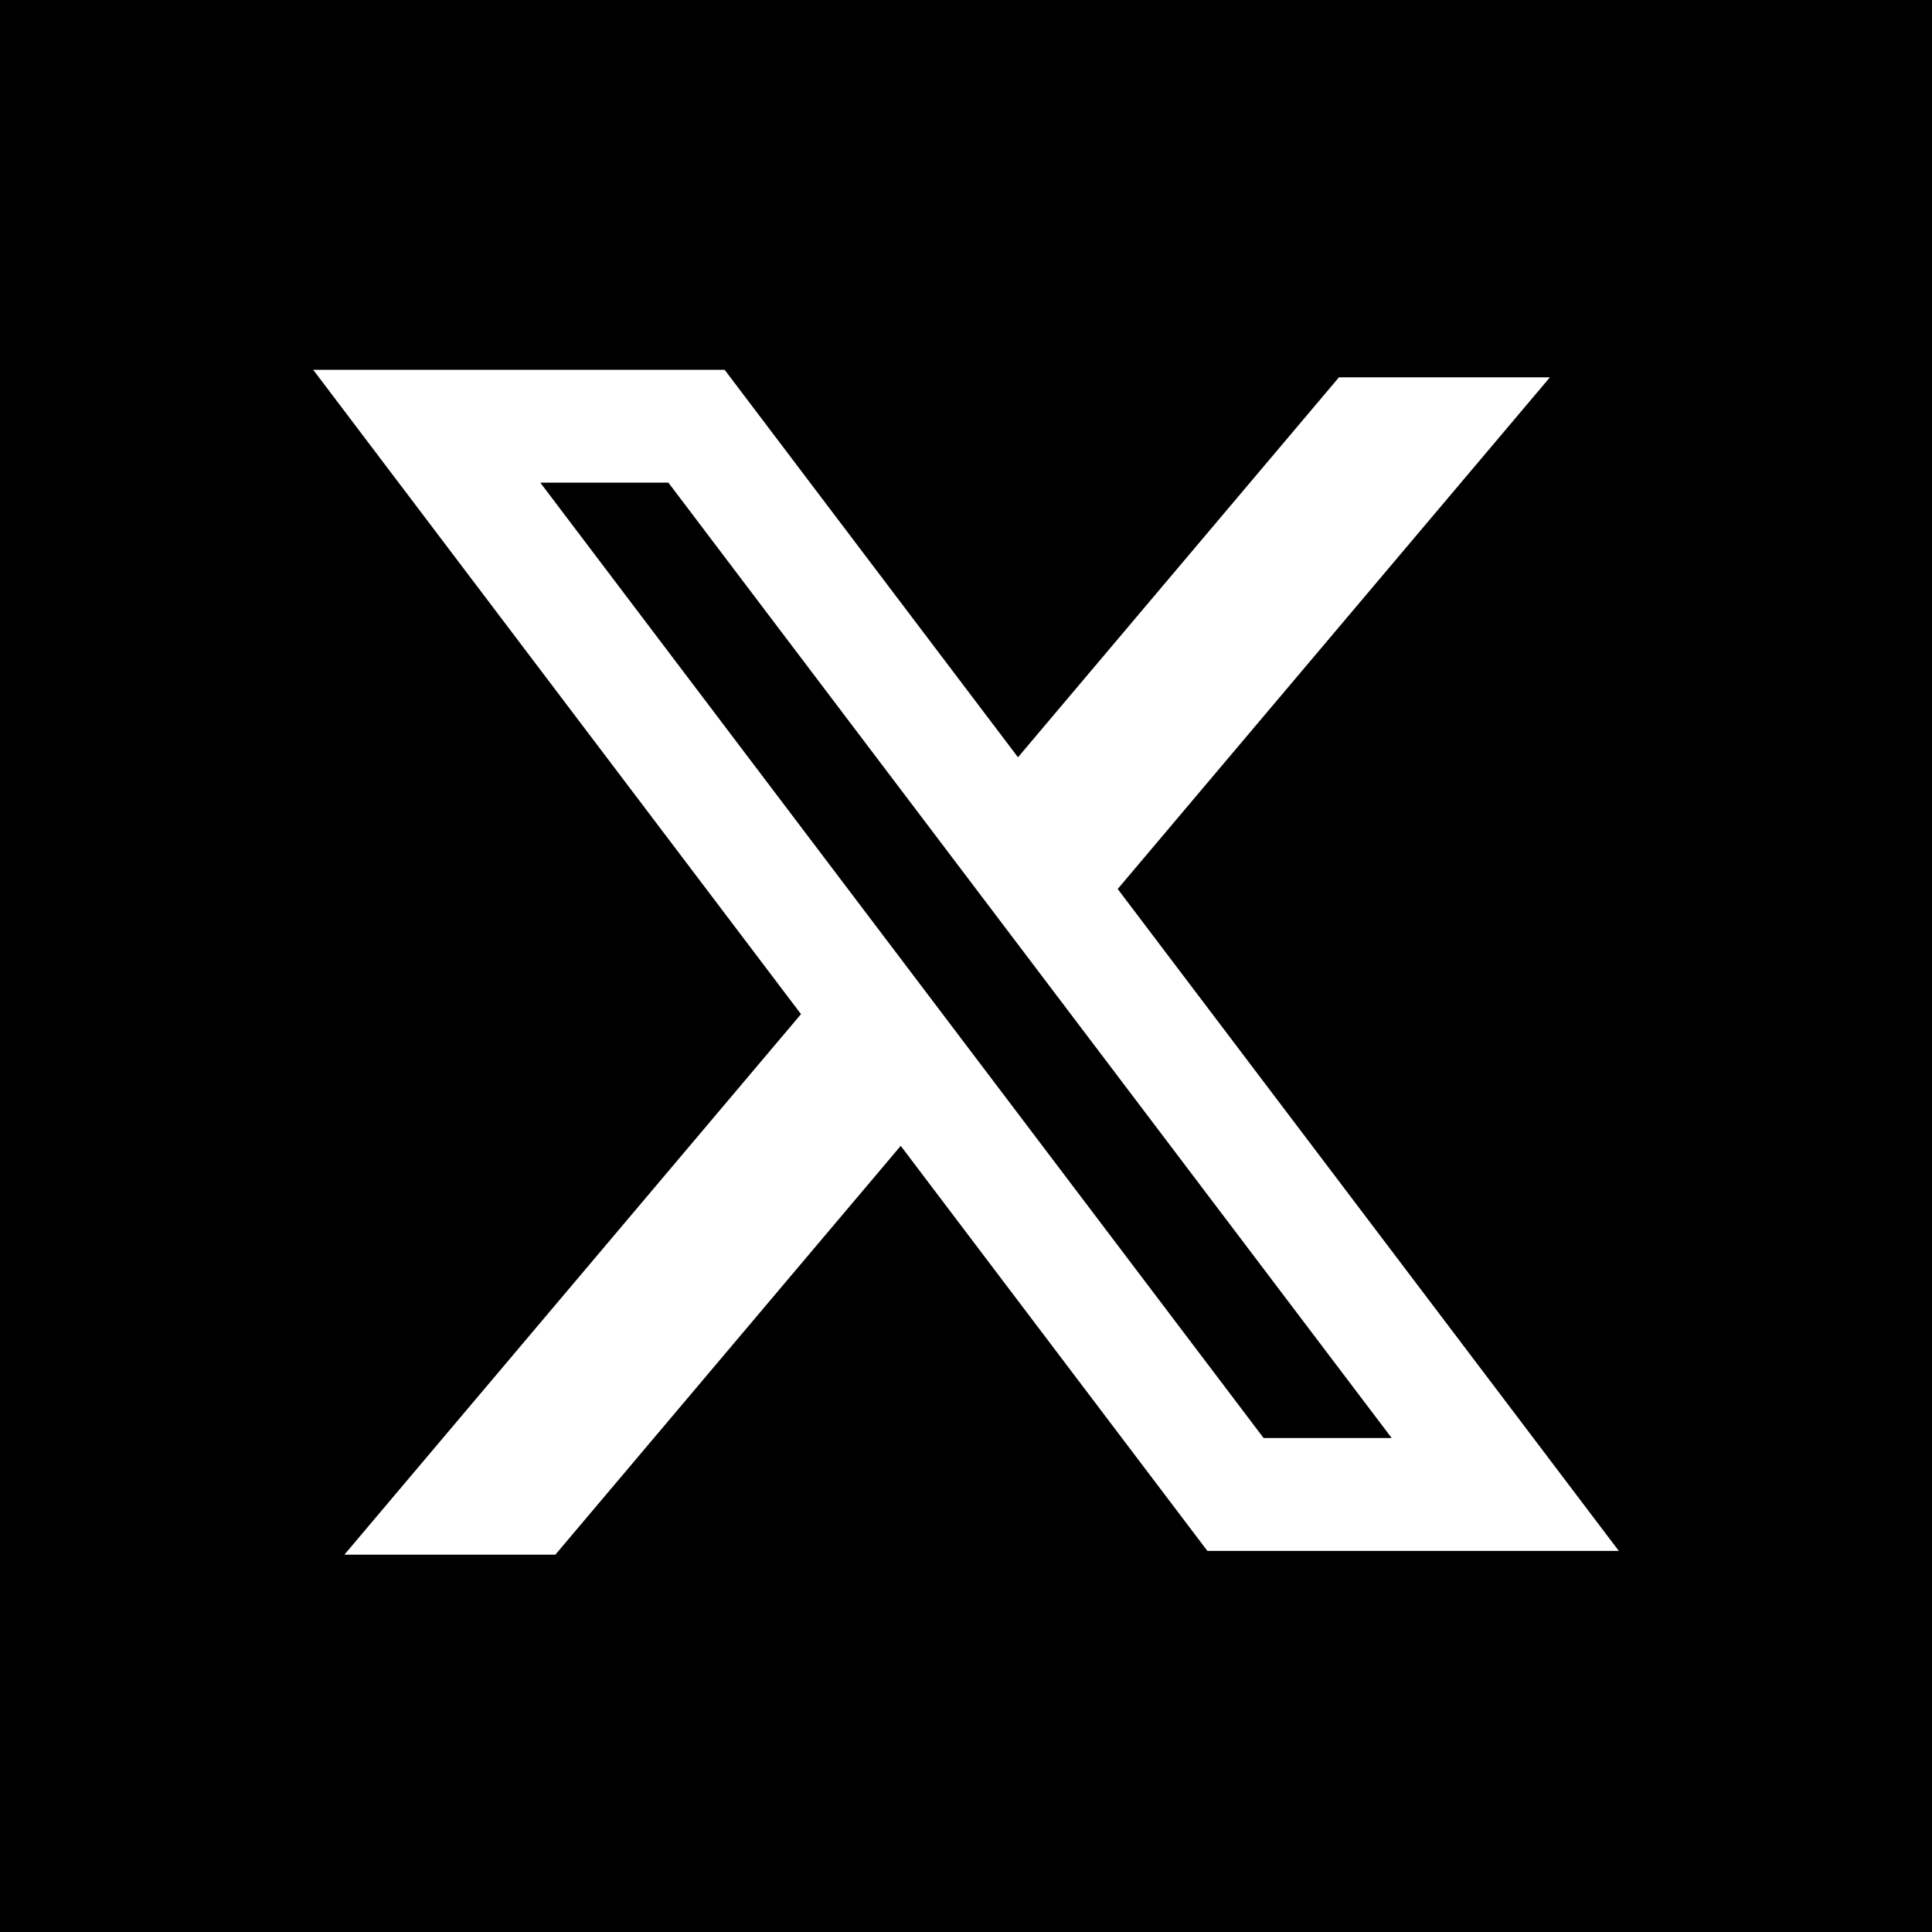
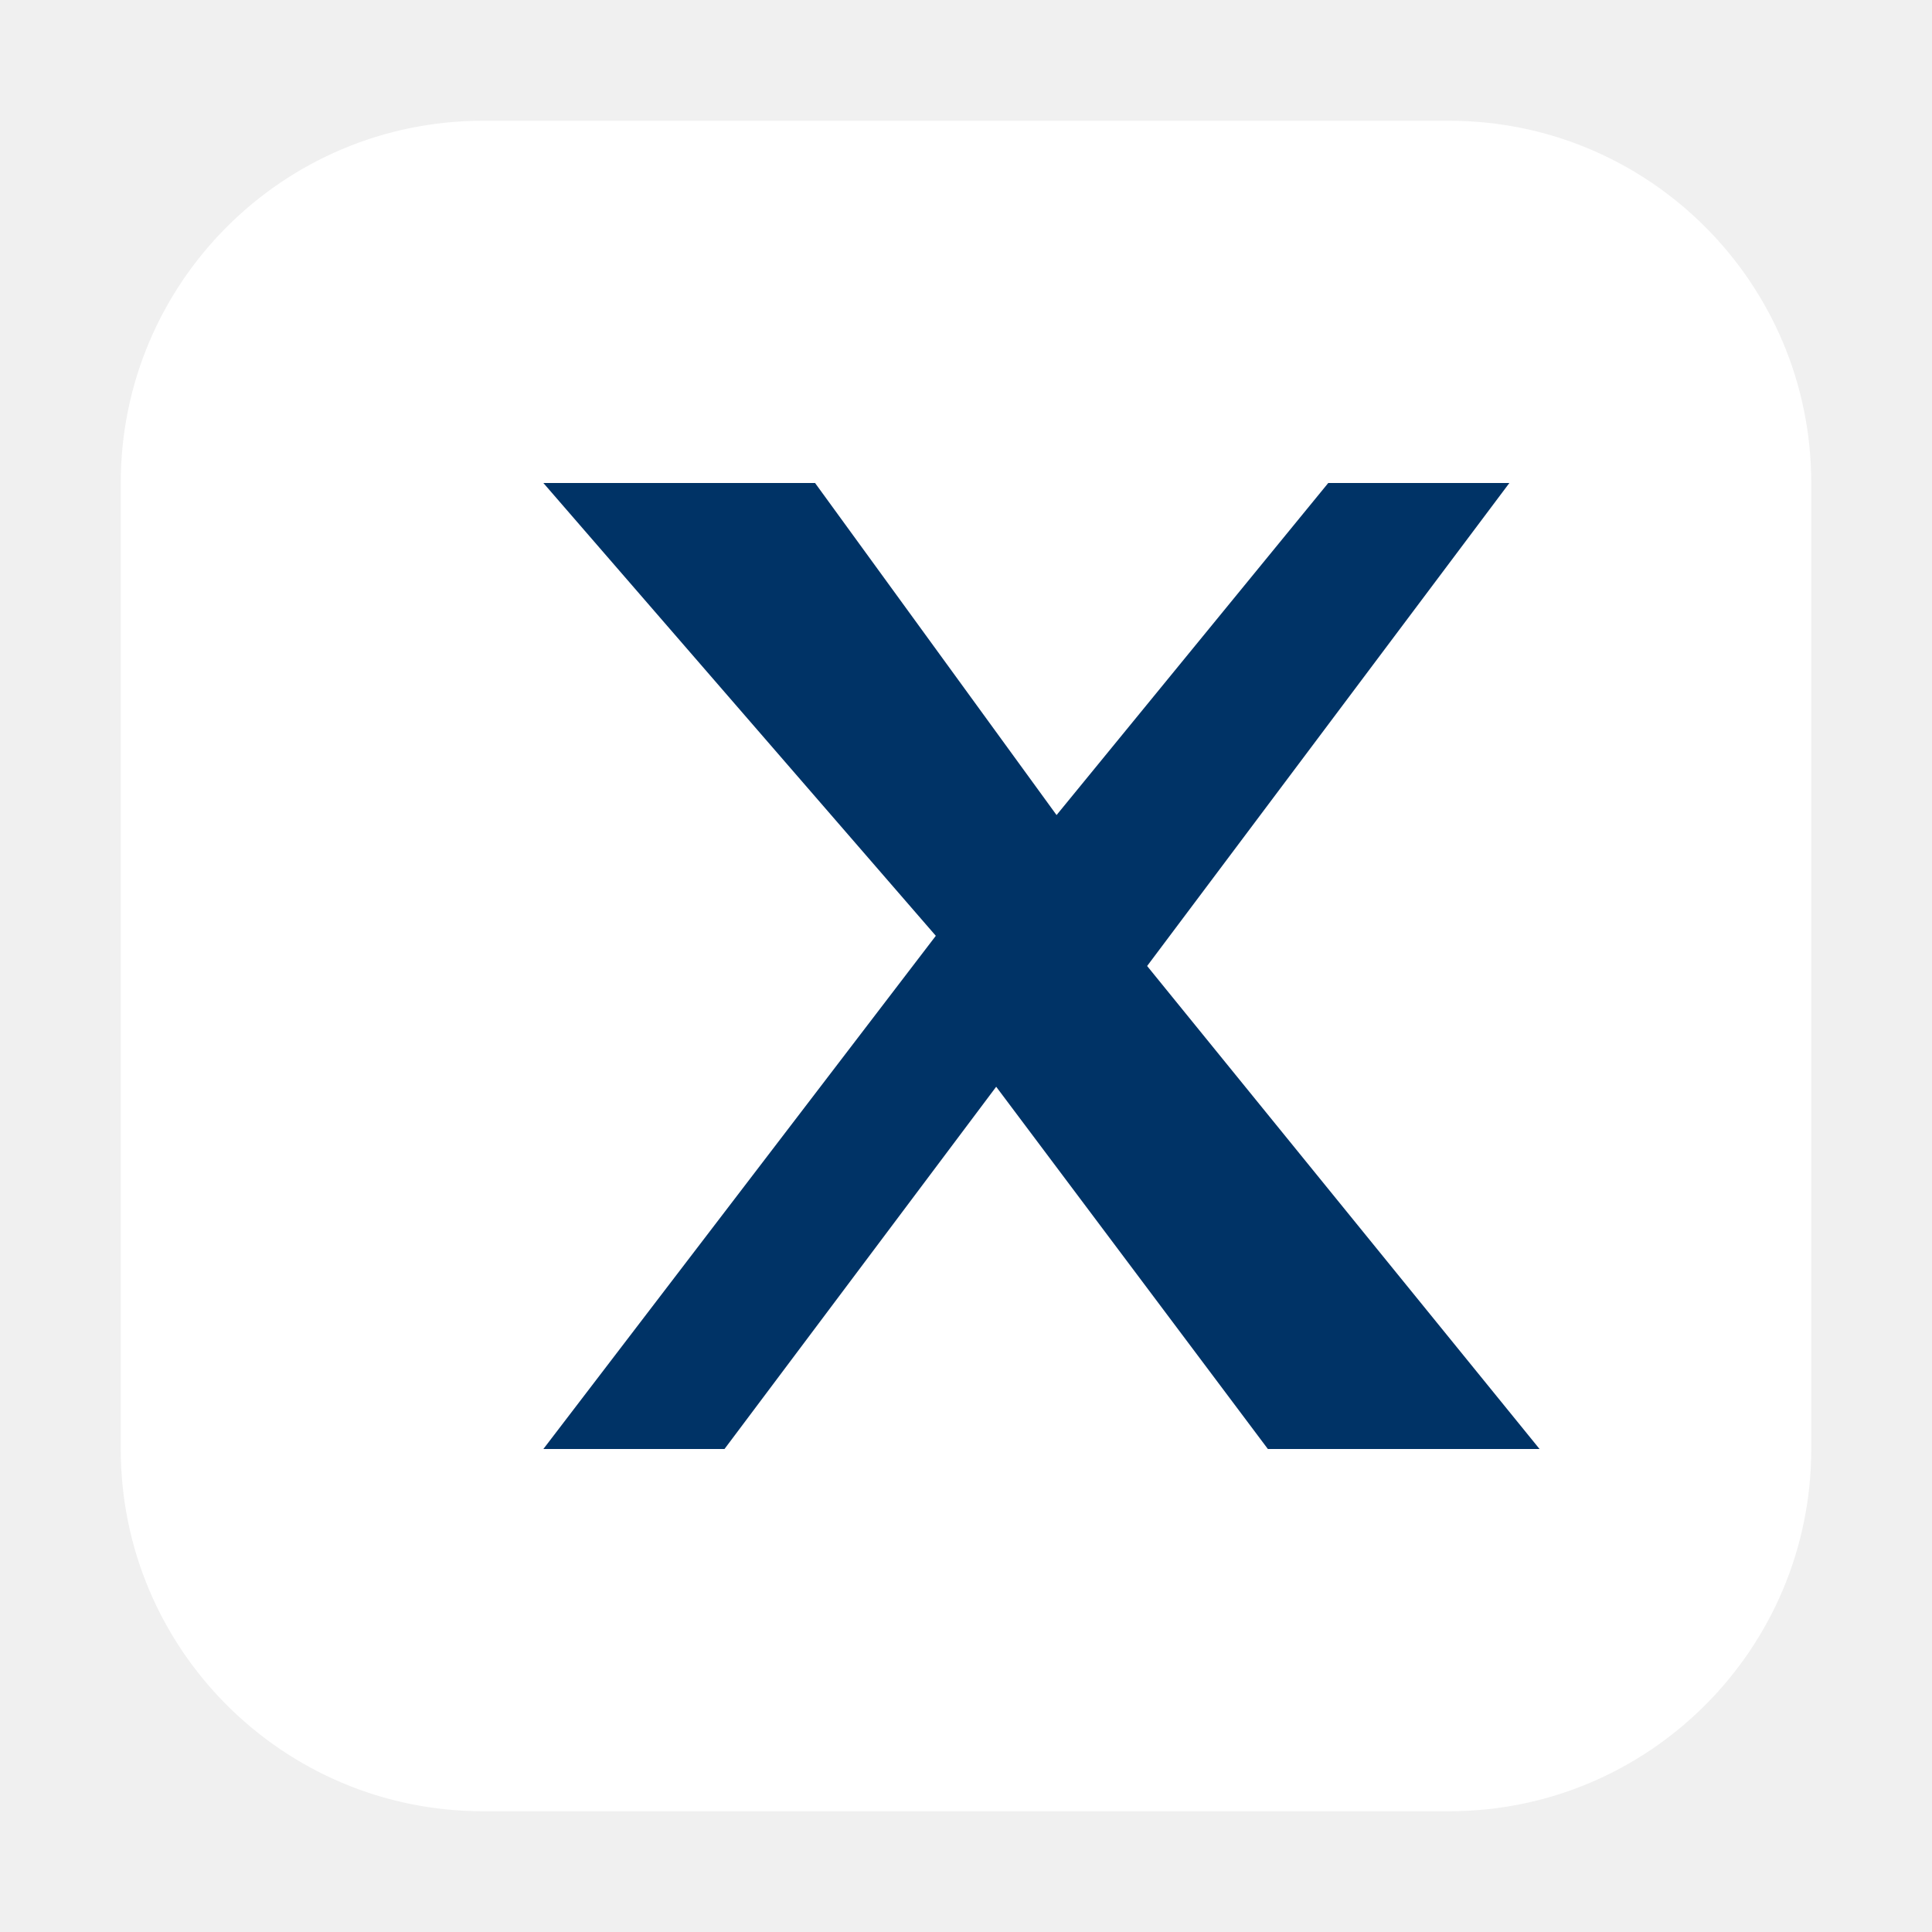
- <svg xmlns="http://www.w3.org/2000/svg" fill="none" height="2500" width="2500" viewBox="0 0 512 512">
-   <path d="M0 0h512v512H0z" fill="#000" />
-   <path clip-rule="evenodd" d="M192.034 98H83l129.275 170.757L91.27 412h55.908l91.521-108.34 81.267 107.343H429L295.968 235.284l.236.303L410.746 99.994h-55.908l-85.062 100.694zm-48.849 29.905h33.944l191.686 253.193h-33.944z" fill="#fff" fill-rule="evenodd" />
+ <svg xmlns="http://www.w3.org/2000/svg" viewBox="0 0 32 32" width="32" height="32">
+   <rect x="2" y="2" width="28" height="28" rx="6" fill="#fff" />
+   <path d="M9 8h4.5l4 5.5L22 8h3l-6 8 6.5 8H21l-4.5-6-4.5 6H9l6.5-8.5z" fill="#003366" />
</svg>
